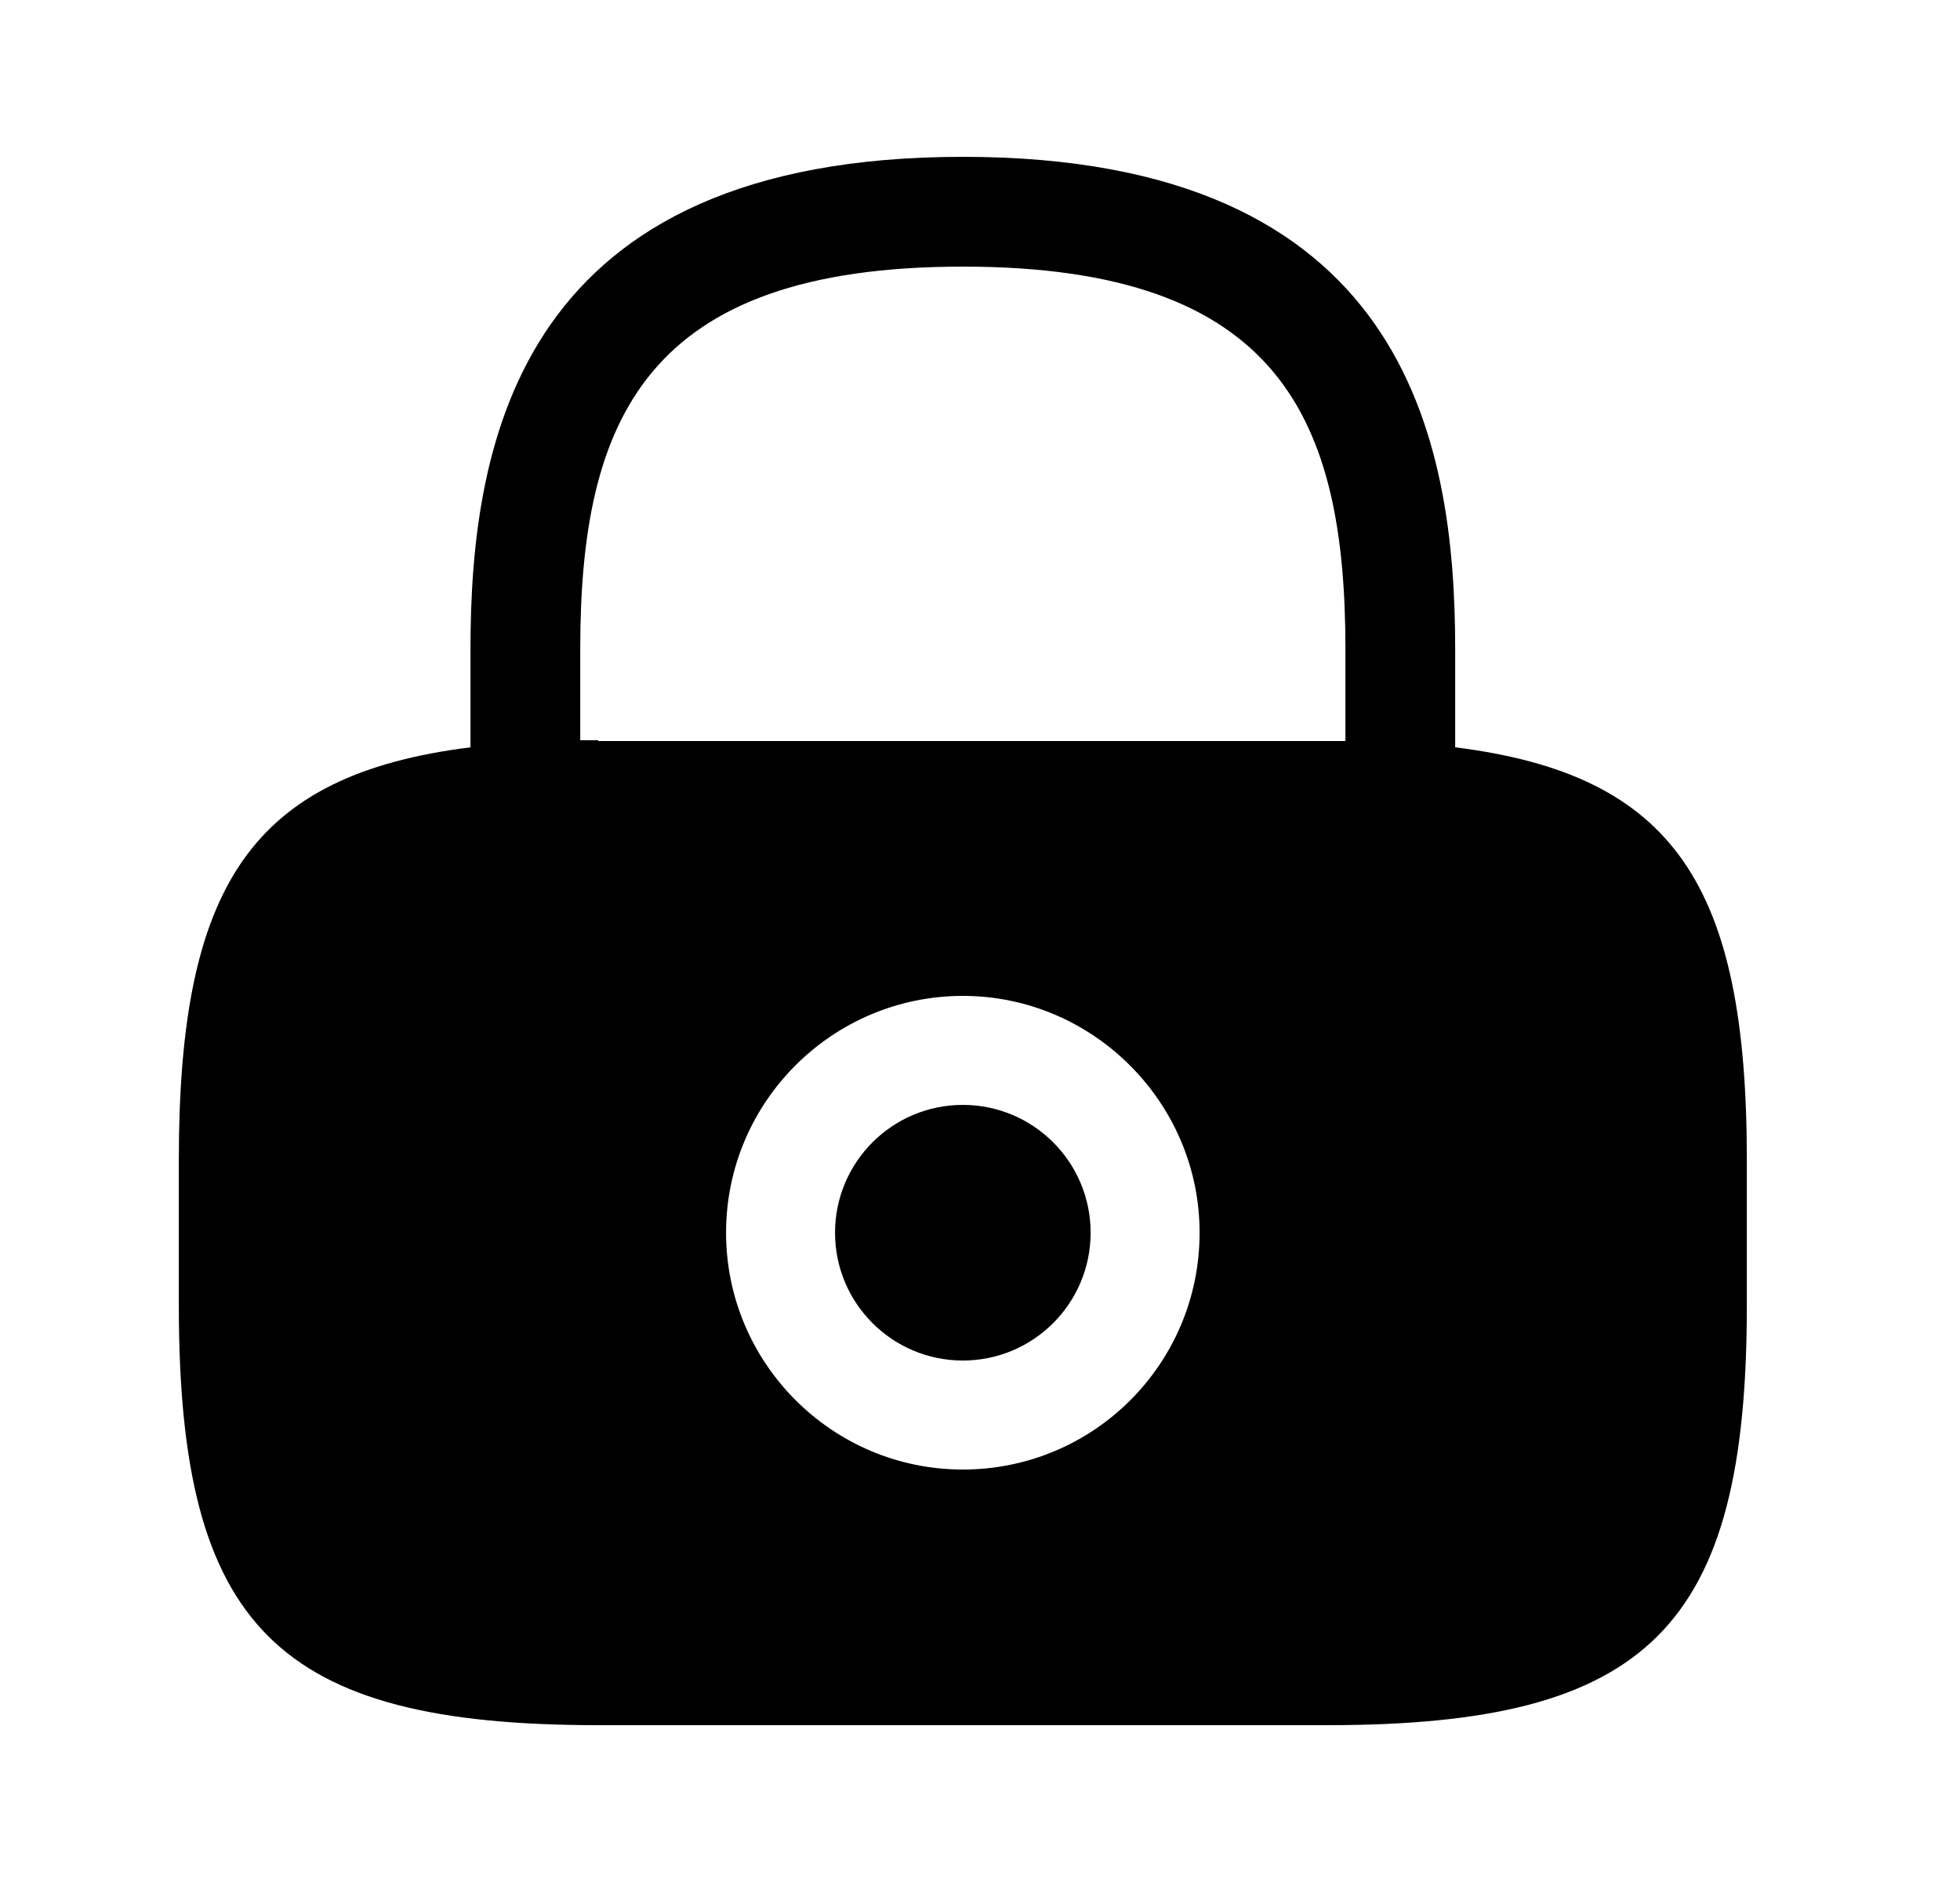
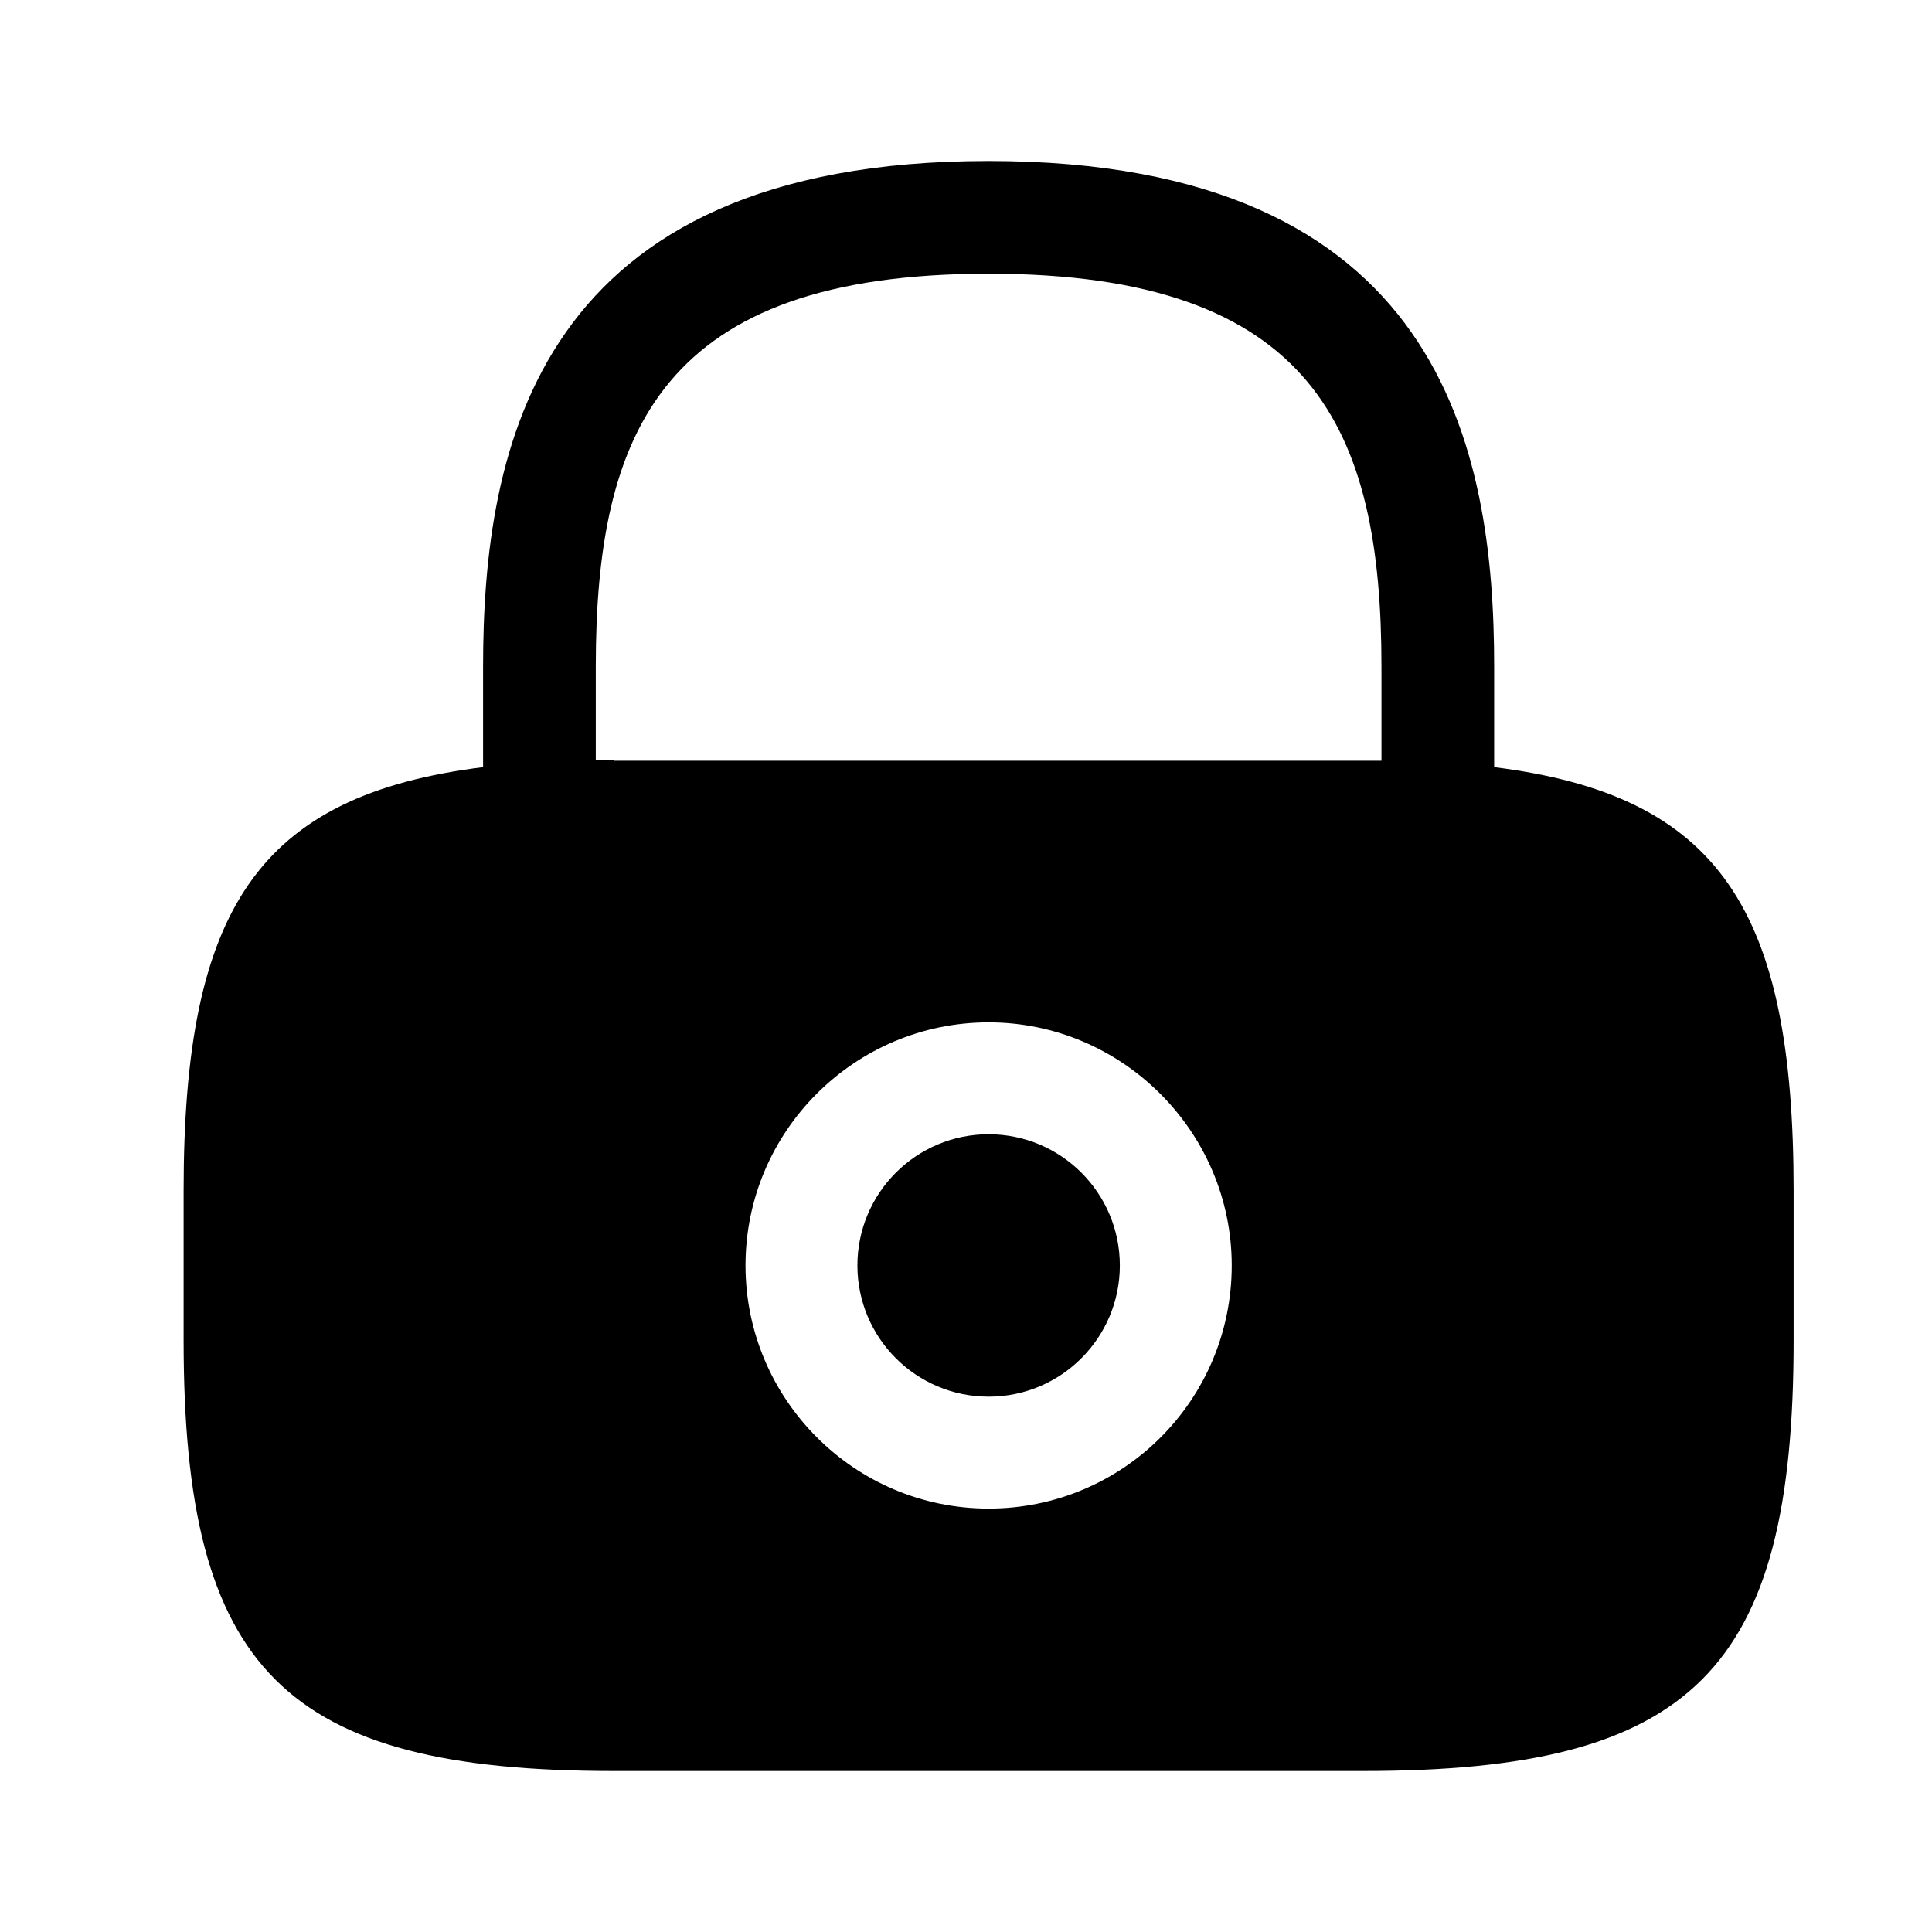
- <svg xmlns="http://www.w3.org/2000/svg" width="25" height="24" viewBox="0 0 25 24" fill="none">
+ <svg xmlns="http://www.w3.org/2000/svg" width="24" height="24" viewBox="0 0 24 24" fill="none">
  <path d="M12.281 17.35C13.181 17.35 13.911 16.62 13.911 15.72C13.911 14.82 13.181 14.09 12.281 14.09C11.381 14.09 10.651 14.82 10.651 15.72C10.651 16.62 11.381 17.35 12.281 17.35Z" fill="currentColor" />
  <path d="M18.561 9.53V8.28C18.561 5.58 17.911 2 12.281 2C6.651 2 6.001 5.58 6.001 8.28V9.53C3.201 9.88 2.281 11.3 2.281 14.79V16.65C2.281 20.75 3.531 22 7.631 22H16.931C21.031 22 22.281 20.75 22.281 16.65V14.79C22.281 11.3 21.361 9.88 18.561 9.53ZM12.281 18.74C10.611 18.74 9.261 17.38 9.261 15.72C9.261 14.05 10.621 12.7 12.281 12.7C13.941 12.7 15.301 14.06 15.301 15.72C15.301 17.39 13.951 18.74 12.281 18.74ZM7.631 9.44C7.551 9.44 7.481 9.44 7.401 9.44V8.28C7.401 5.35 8.231 3.4 12.281 3.4C16.331 3.4 17.161 5.35 17.161 8.28V9.45C17.081 9.45 17.011 9.45 16.931 9.45H7.631V9.44Z" fill="currentColor" />
</svg>
